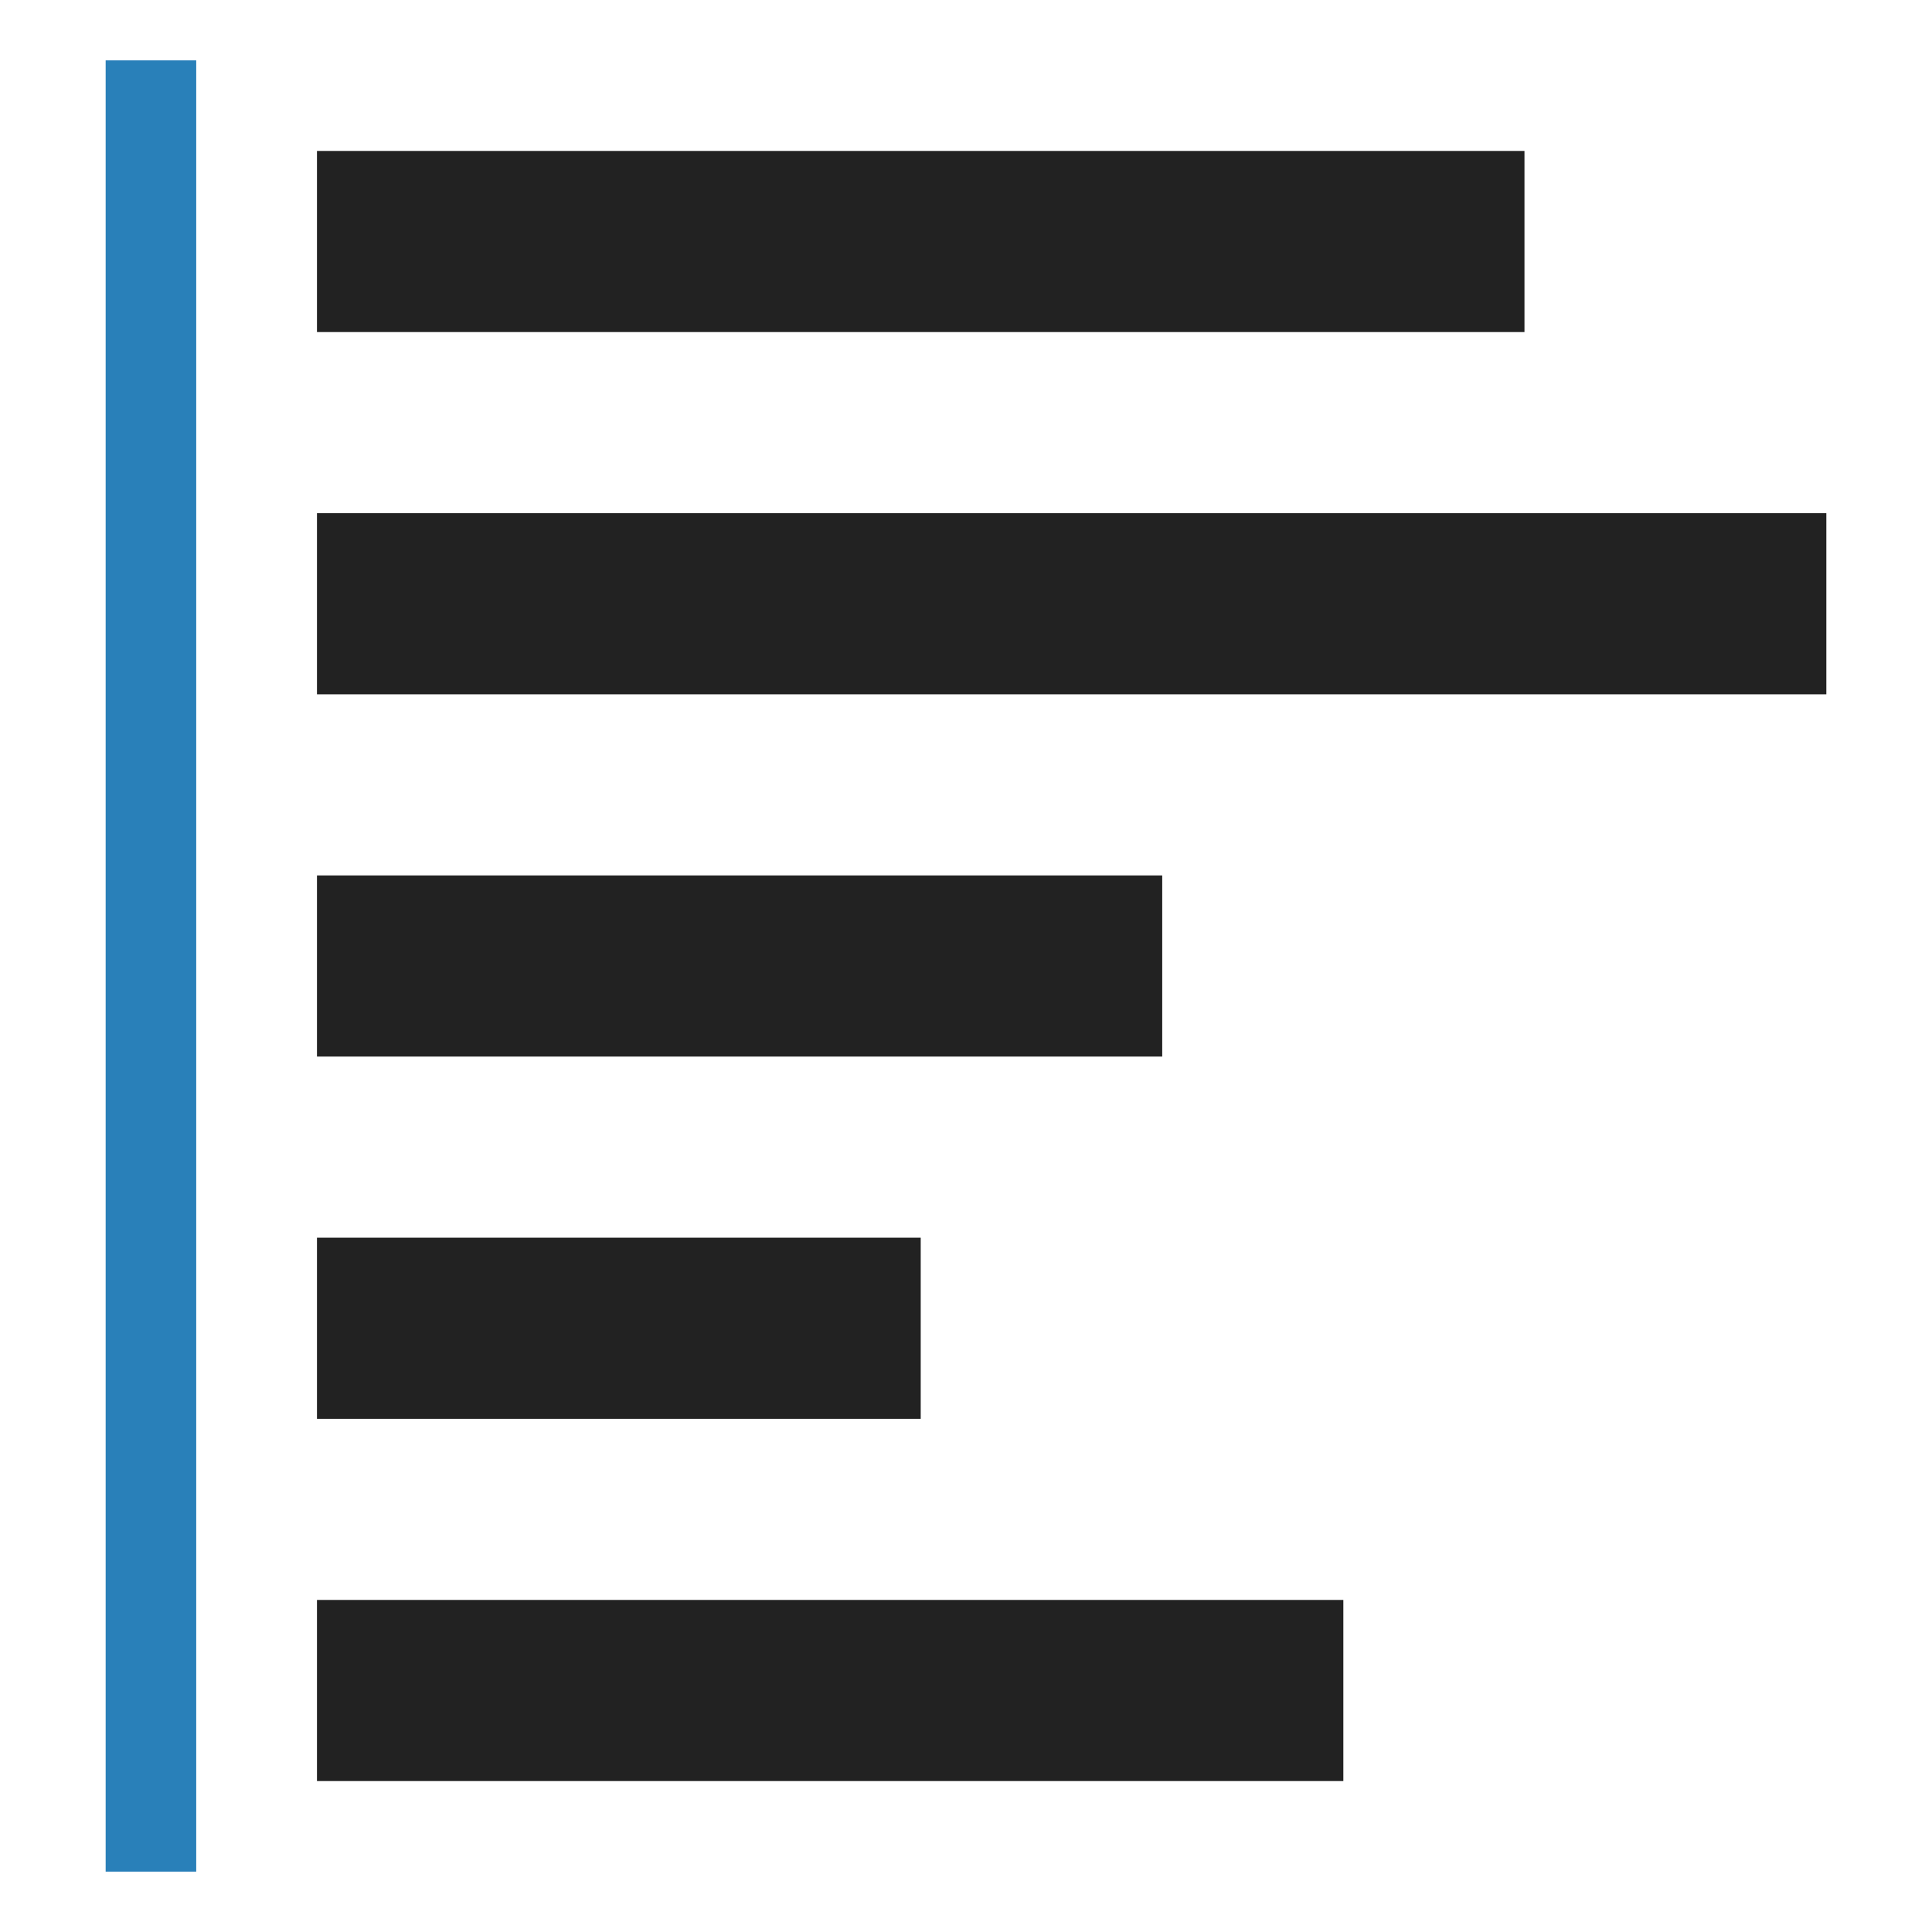
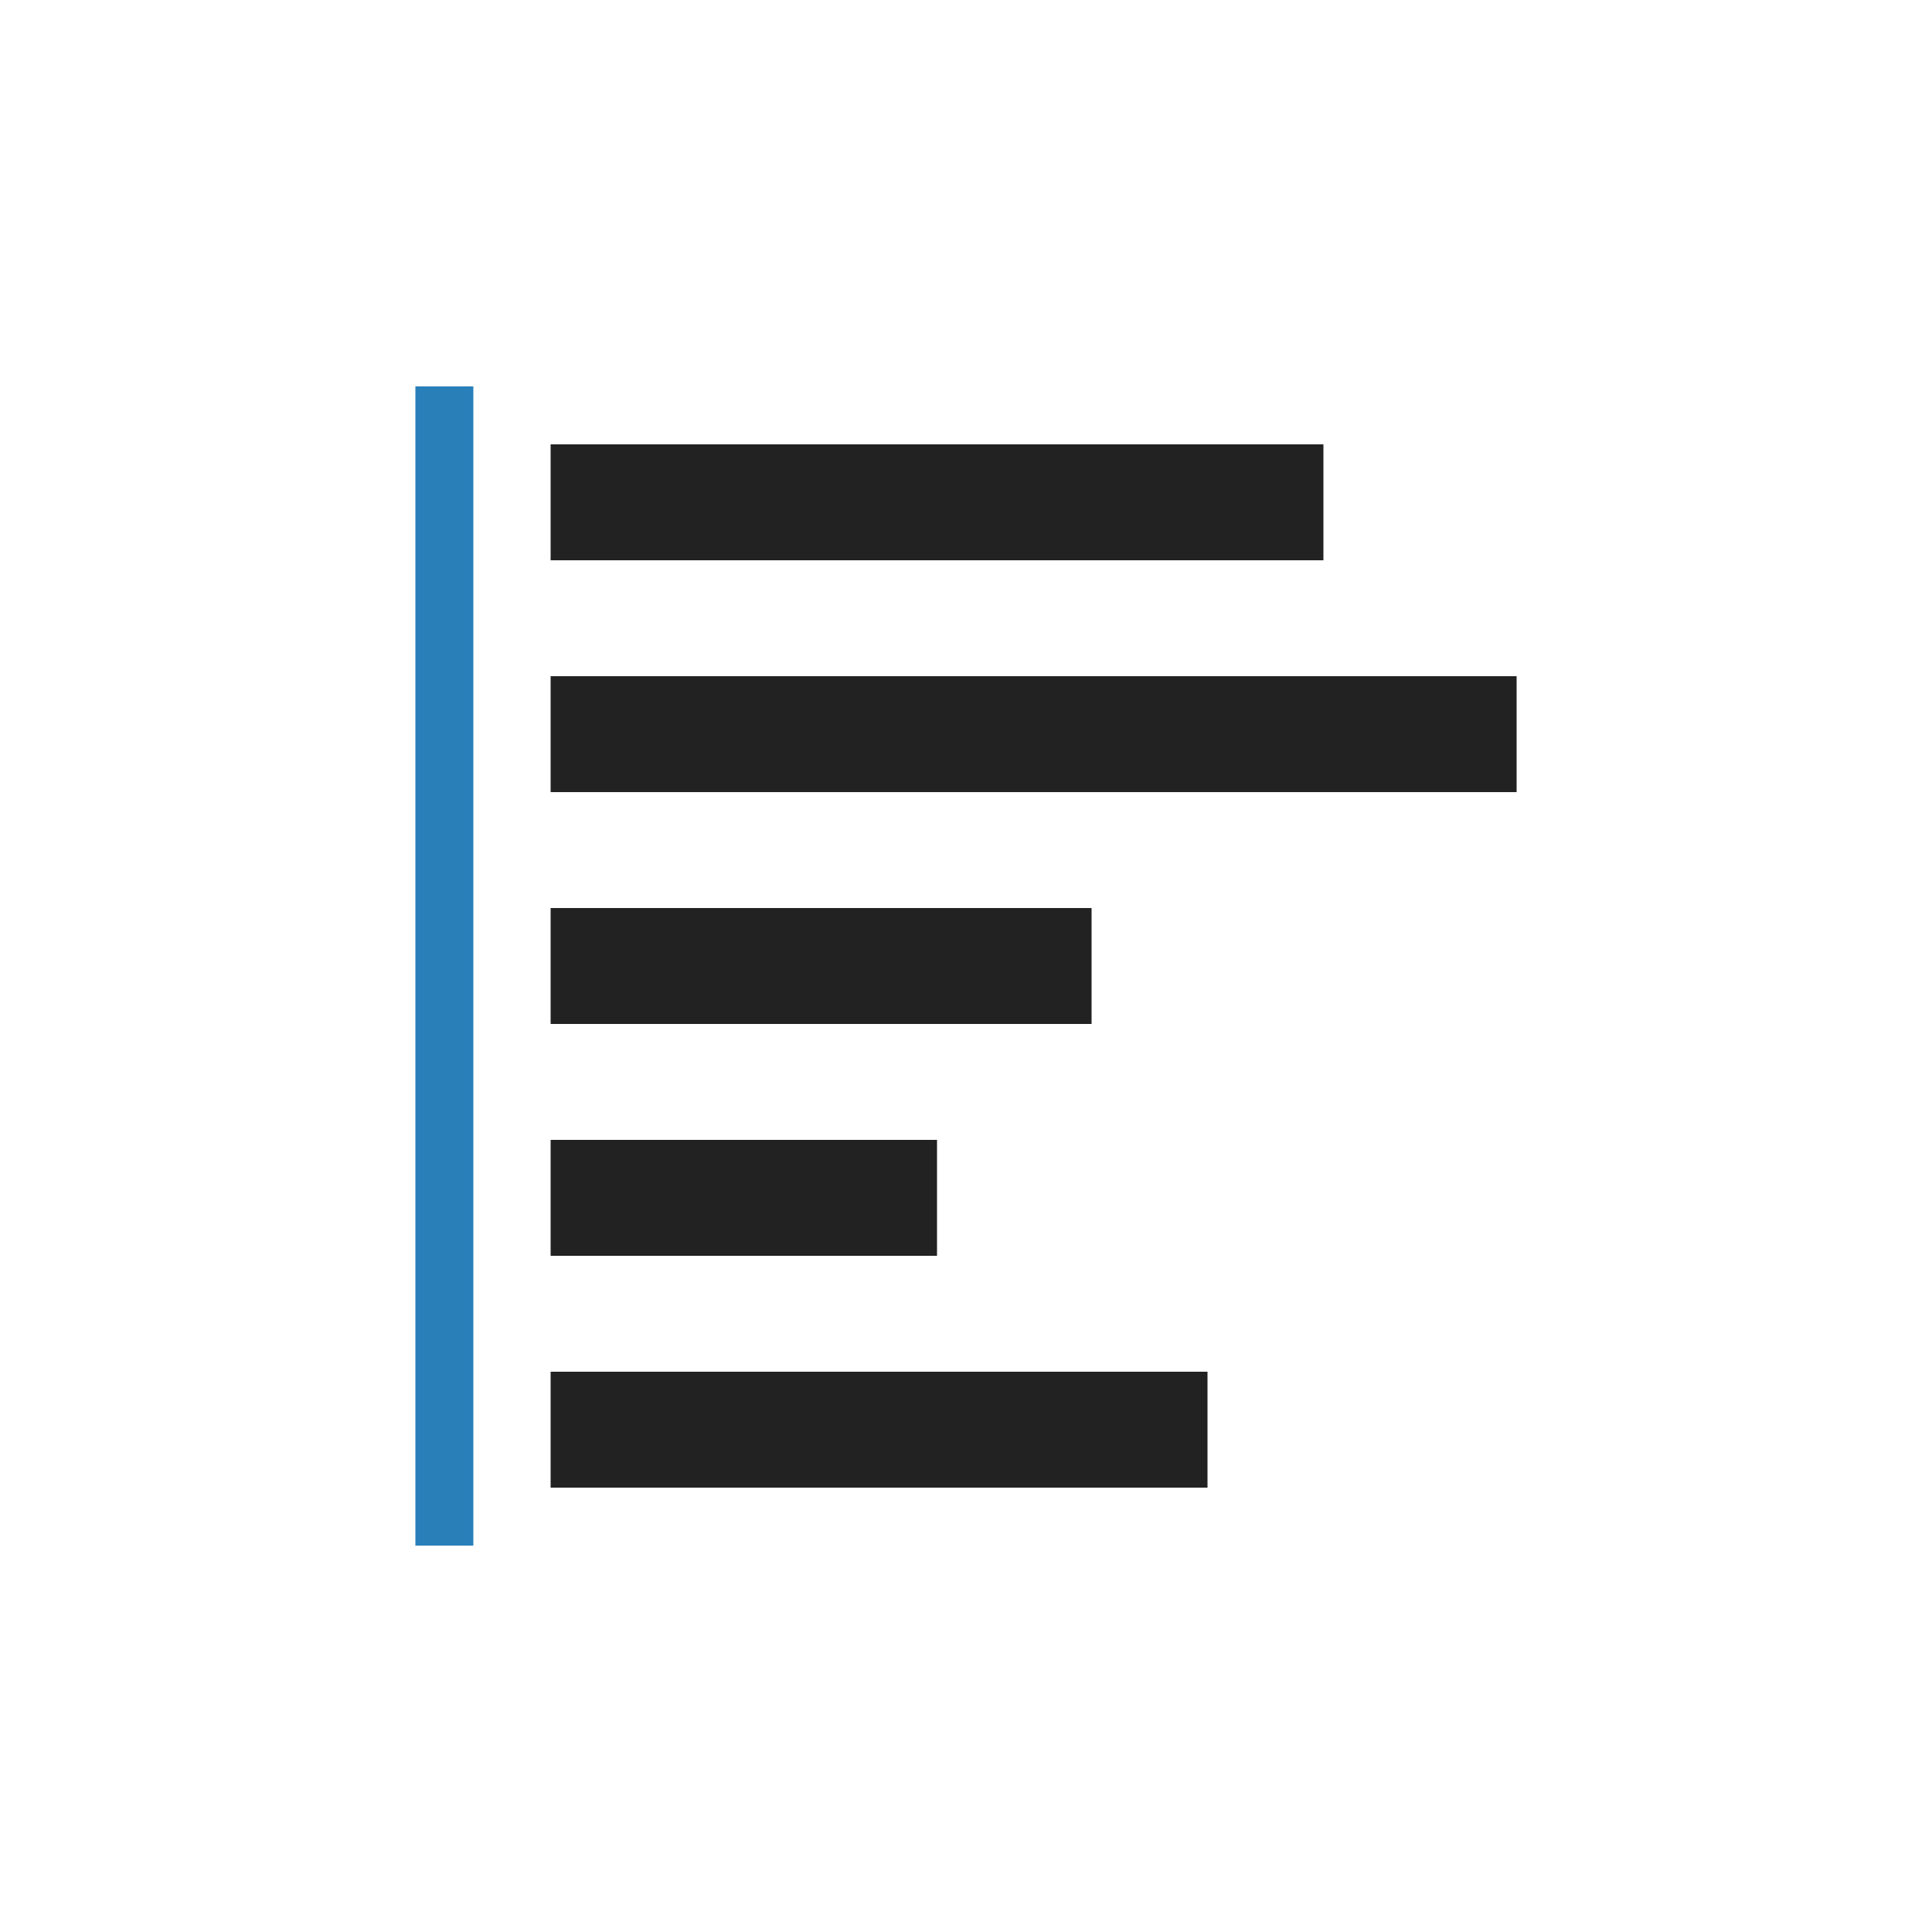
- <svg xmlns="http://www.w3.org/2000/svg" height="512" id="svg2" version="1.1" width="512">
+ <svg xmlns="http://www.w3.org/2000/svg" height="800" id="svg2" version="1.1" width="800">
  <defs id="defs4" />
-   <g id="layer1" transform="translate(0,-540.3622)">
+   <g id="layer1" transform="translate(144,-396.3622)">
    <g id="g4305">
      <g id="g4345" transform="translate(28,-40.00001)">
-         <path d="M 84 40 L 84 88 L 404 88 L 404 40 L 84 40 z M 84 136 L 84 184 L 484 184 L 484 136 L 84 136 z M 84 232 L 84 280 L 308 280 L 308 232 L 84 232 z M 84 328 L 84 376 L 244 376 L 244 328 L 84 328 z M 84 424 L 84 472 L 356 472 L 356 424 L 84 424 z " id="rect2985" style="color:#000000;fill:#222222;fill-opacity:1;fill-rule:nonzero;stroke:none;stroke-width:20;marker:none;visibility:visible;display:inline;overflow:visible;enable-background:accumulate" transform="translate(-28,580.3622)" />
-         <path d="m 0,596.362 0,480 24,0 0,-480 z" id="rect2985-1" style="color:#000000;fill:#2980b9;fill-opacity:1;fill-rule:nonzero;stroke:none;stroke-width:20;marker:none;visibility:visible;display:inline;overflow:visible;enable-background:accumulate" />
+         <path d="m 84,40 0,48 320,0 0,-48 -320,0 z m 0,96 0,48 400,0 0,-48 -400,0 z m 0,96 0,48 224,0 0,-48 -224,0 z m 0,96 0,48 160,0 0,-48 -160,0 z m 0,96 0,48 272,0 0,-48 -272,0 z" id="rect2985" style="color:#000000;display:inline;overflow:visible;visibility:visible;fill:#222222;fill-opacity:1;fill-rule:nonzero;stroke:none;stroke-width:20;marker:none;enable-background:accumulate" transform="translate(-28,580.3622)" />
+         <path d="m 0,596.362 0,480 24,0 0,-480 z" id="rect2985-1" style="color:#000000;display:inline;overflow:visible;visibility:visible;fill:#2980b9;fill-opacity:1;fill-rule:nonzero;stroke:none;stroke-width:20;marker:none;enable-background:accumulate" />
      </g>
    </g>
  </g>
</svg>
